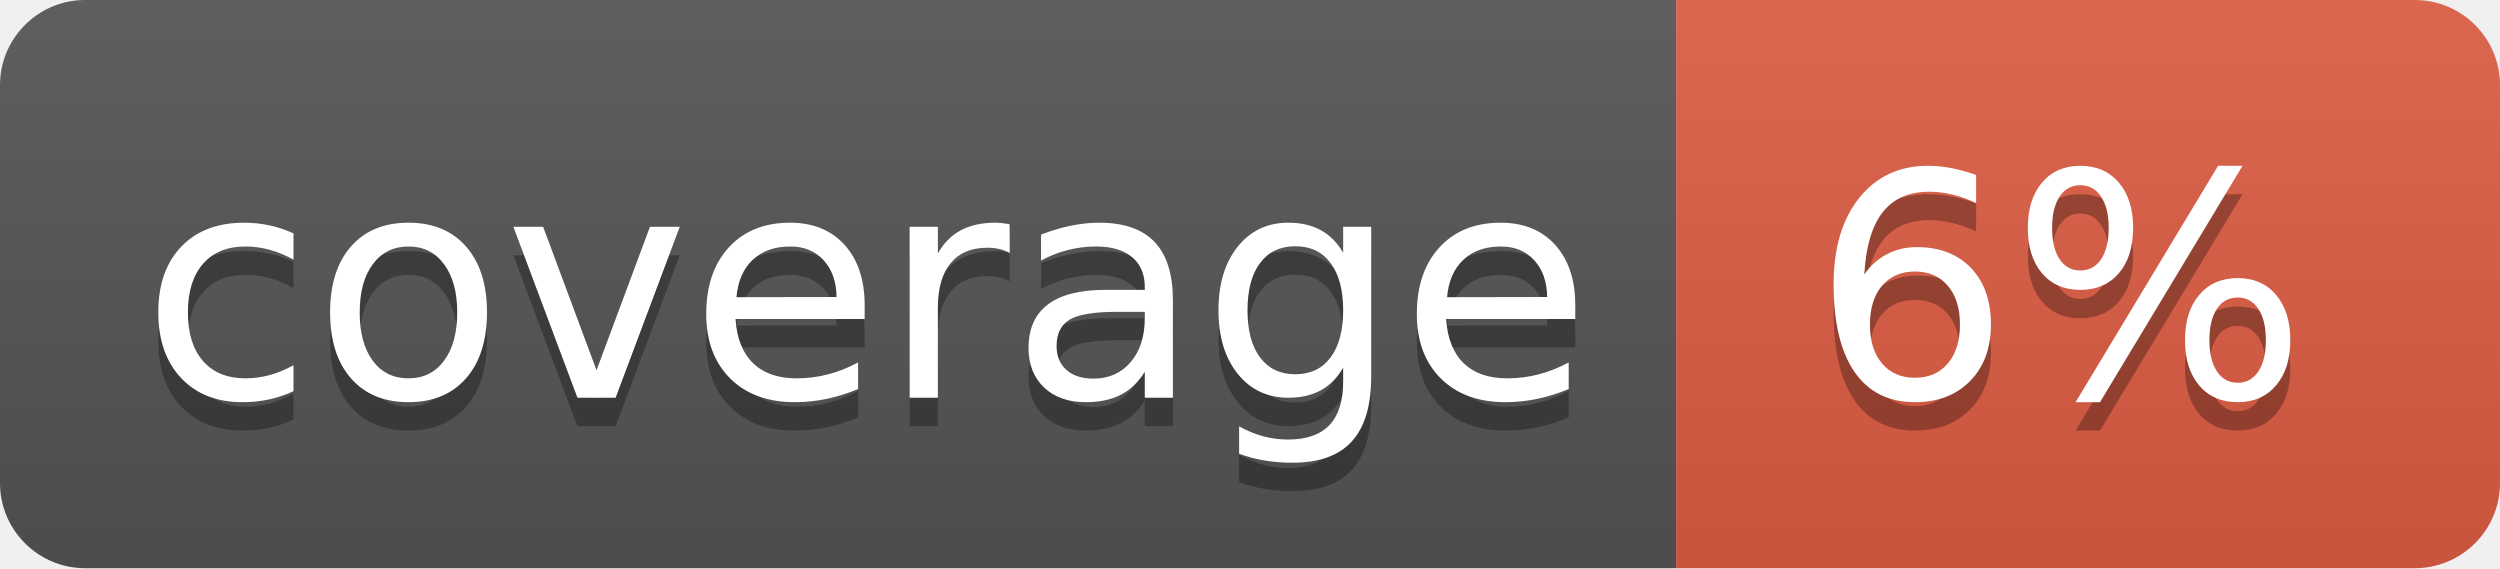
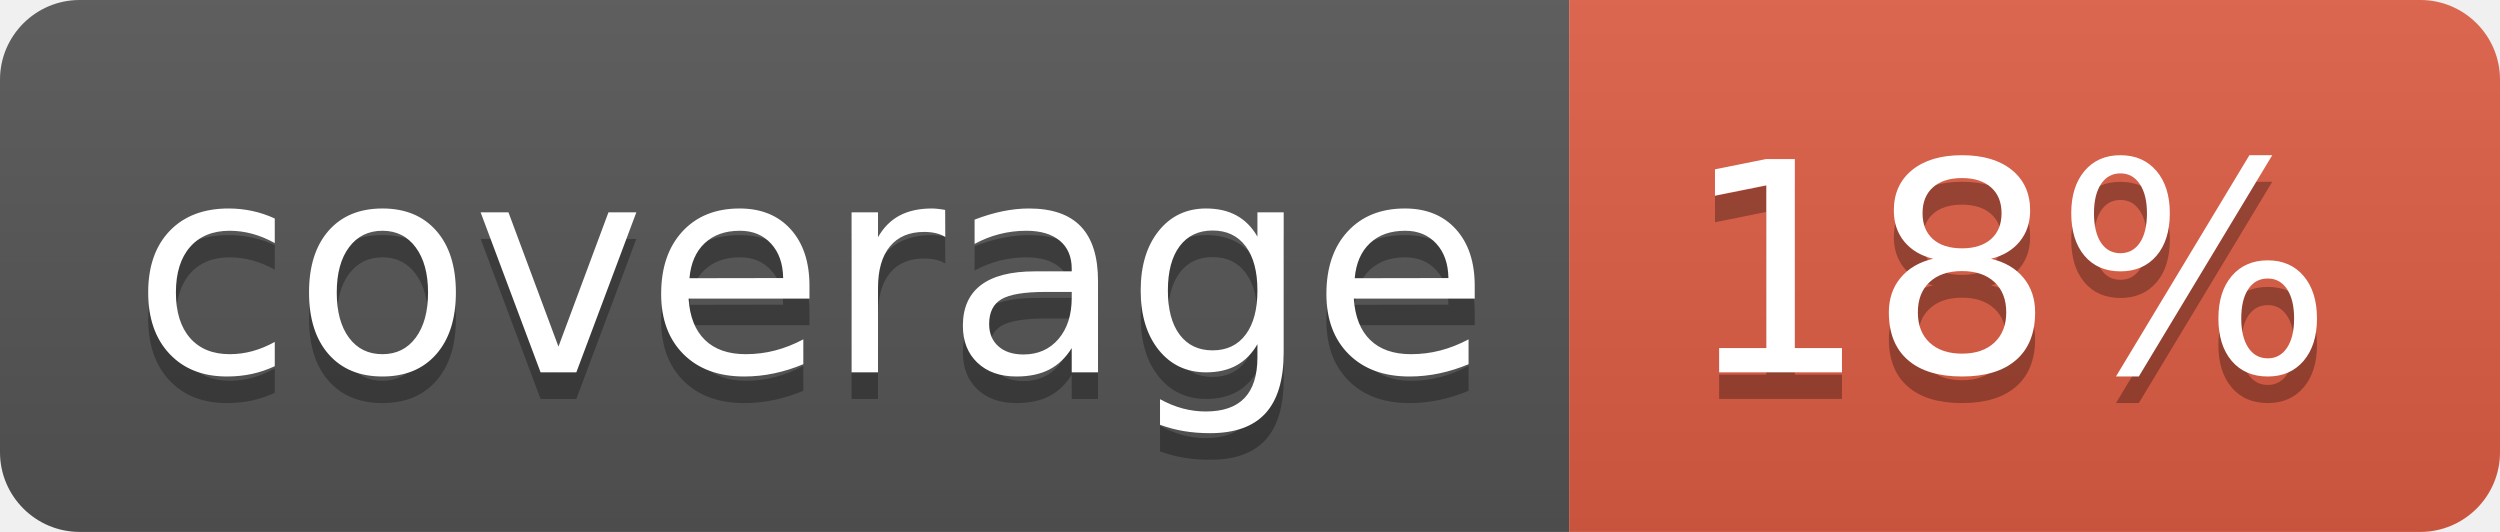
- <svg xmlns="http://www.w3.org/2000/svg" width="88" height="20">
+ <svg xmlns="http://www.w3.org/2000/svg" width="94" height="20">
  <linearGradient id="b" x2="0" y2="100%">
    <stop offset="0" stop-color="#bbb" stop-opacity=".1" />
    <stop offset="1" stop-opacity=".1" />
  </linearGradient>
  <clipPath id="a">
-     <rect width="88" height="20" rx="3" fill="#fff" />
+     <rect width="94" height="20" rx="3" fill="#fff" />
  </clipPath>
  <g clip-path="url(#a)">
    <path fill="#555" d="M0 0h59v20H0z" />
-     <path fill="#e05d44" d="M59 0h29v20H59z" />
-     <path fill="url(#b)" d="M0 0h88v20H0z" />
+     <path fill="#e05d44" d="M59 0h35v20H59z" />
+     <path fill="url(#b)" d="M0 0h94v20H0z" />
  </g>
  <g fill="#fff" text-anchor="middle" font-family="DejaVu Sans,Verdana,Geneva,sans-serif" font-size="110">
    <text x="305" y="150" fill="#010101" fill-opacity=".3" transform="scale(.1)" textLength="490">coverage</text>
    <text x="305" y="140" transform="scale(.1)" textLength="490">coverage</text>
-     <text x="725" y="150" fill="#010101" fill-opacity=".3" transform="scale(.1)" textLength="190">6%</text>
-     <text x="725" y="140" transform="scale(.1)" textLength="190">6%</text>
+     <text x="755" y="150" fill="#010101" fill-opacity=".3" transform="scale(.1)" textLength="250">18%</text>
+     <text x="755" y="140" transform="scale(.1)" textLength="250">18%</text>
  </g>
</svg>
